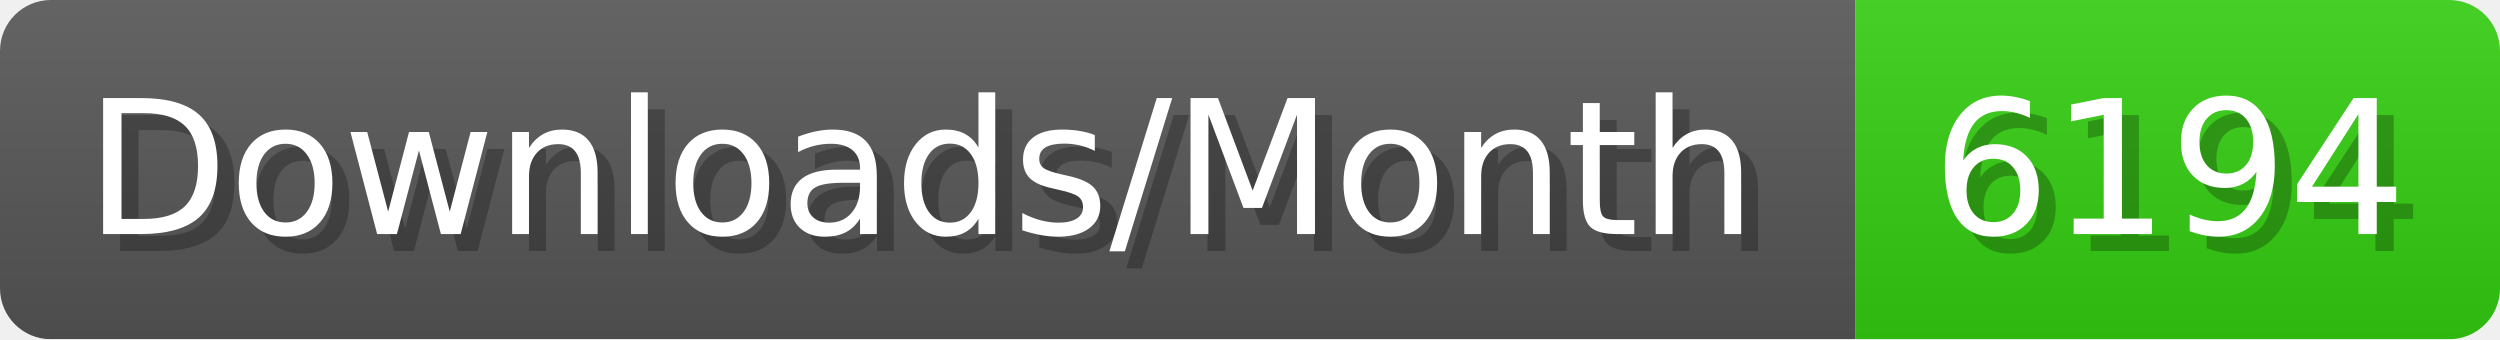
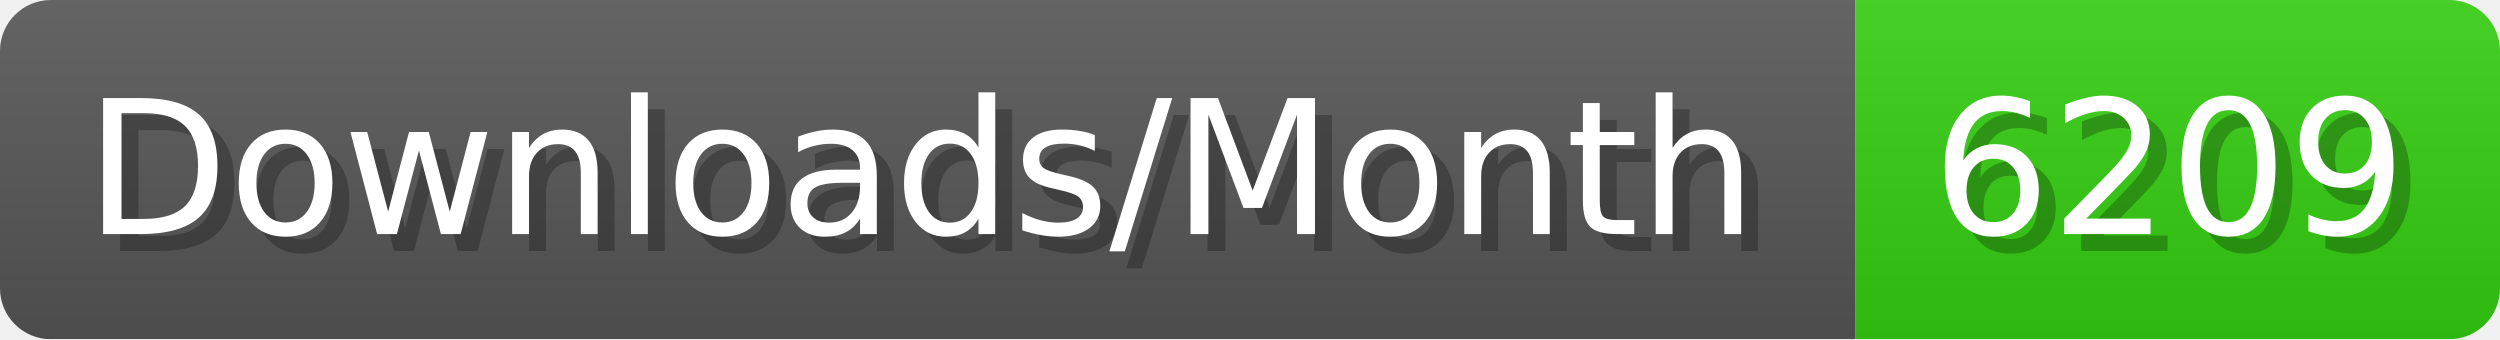
- <svg xmlns="http://www.w3.org/2000/svg" width="147.4" height="20" viewBox="0 0 1474 200" role="img" aria-label="Downloads/Month: 6194">
+ <svg xmlns="http://www.w3.org/2000/svg" width="147.4" height="20" viewBox="0 0 1474 200" role="img" aria-label="Downloads/Month: 6209">
  <linearGradient id="YlXUI" x2="0" y2="100%">
    <stop offset="0" stop-opacity=".1" stop-color="#EEE" />
    <stop offset="1" stop-opacity=".1" />
  </linearGradient>
  <mask id="JHhop">
    <rect width="1474" height="200" rx="30" fill="#FFF" />
  </mask>
  <g mask="url(#JHhop)">
    <rect width="1094" height="200" fill="#555" />
    <rect width="380" height="200" fill="#3C1" x="1094" />
    <rect width="1474" height="200" fill="url(#YlXUI)" />
  </g>
  <g aria-hidden="true" fill="#fff" text-anchor="start" font-family="Verdana,DejaVu Sans,sans-serif" font-size="110">
    <text x="60" y="148" textLength="994" fill="#000" opacity="0.25">Downloads/Month</text>
    <text x="50" y="138" textLength="994">Downloads/Month</text>
-     <text x="1149" y="148" textLength="280" fill="#000" opacity="0.25">6194</text>
-     <text x="1139" y="138" textLength="280">6194</text>
+     <text x="1149" y="148" textLength="280" fill="#000" opacity="0.25">6209</text>
+     <text x="1139" y="138" textLength="280">6209</text>
  </g>
</svg>
